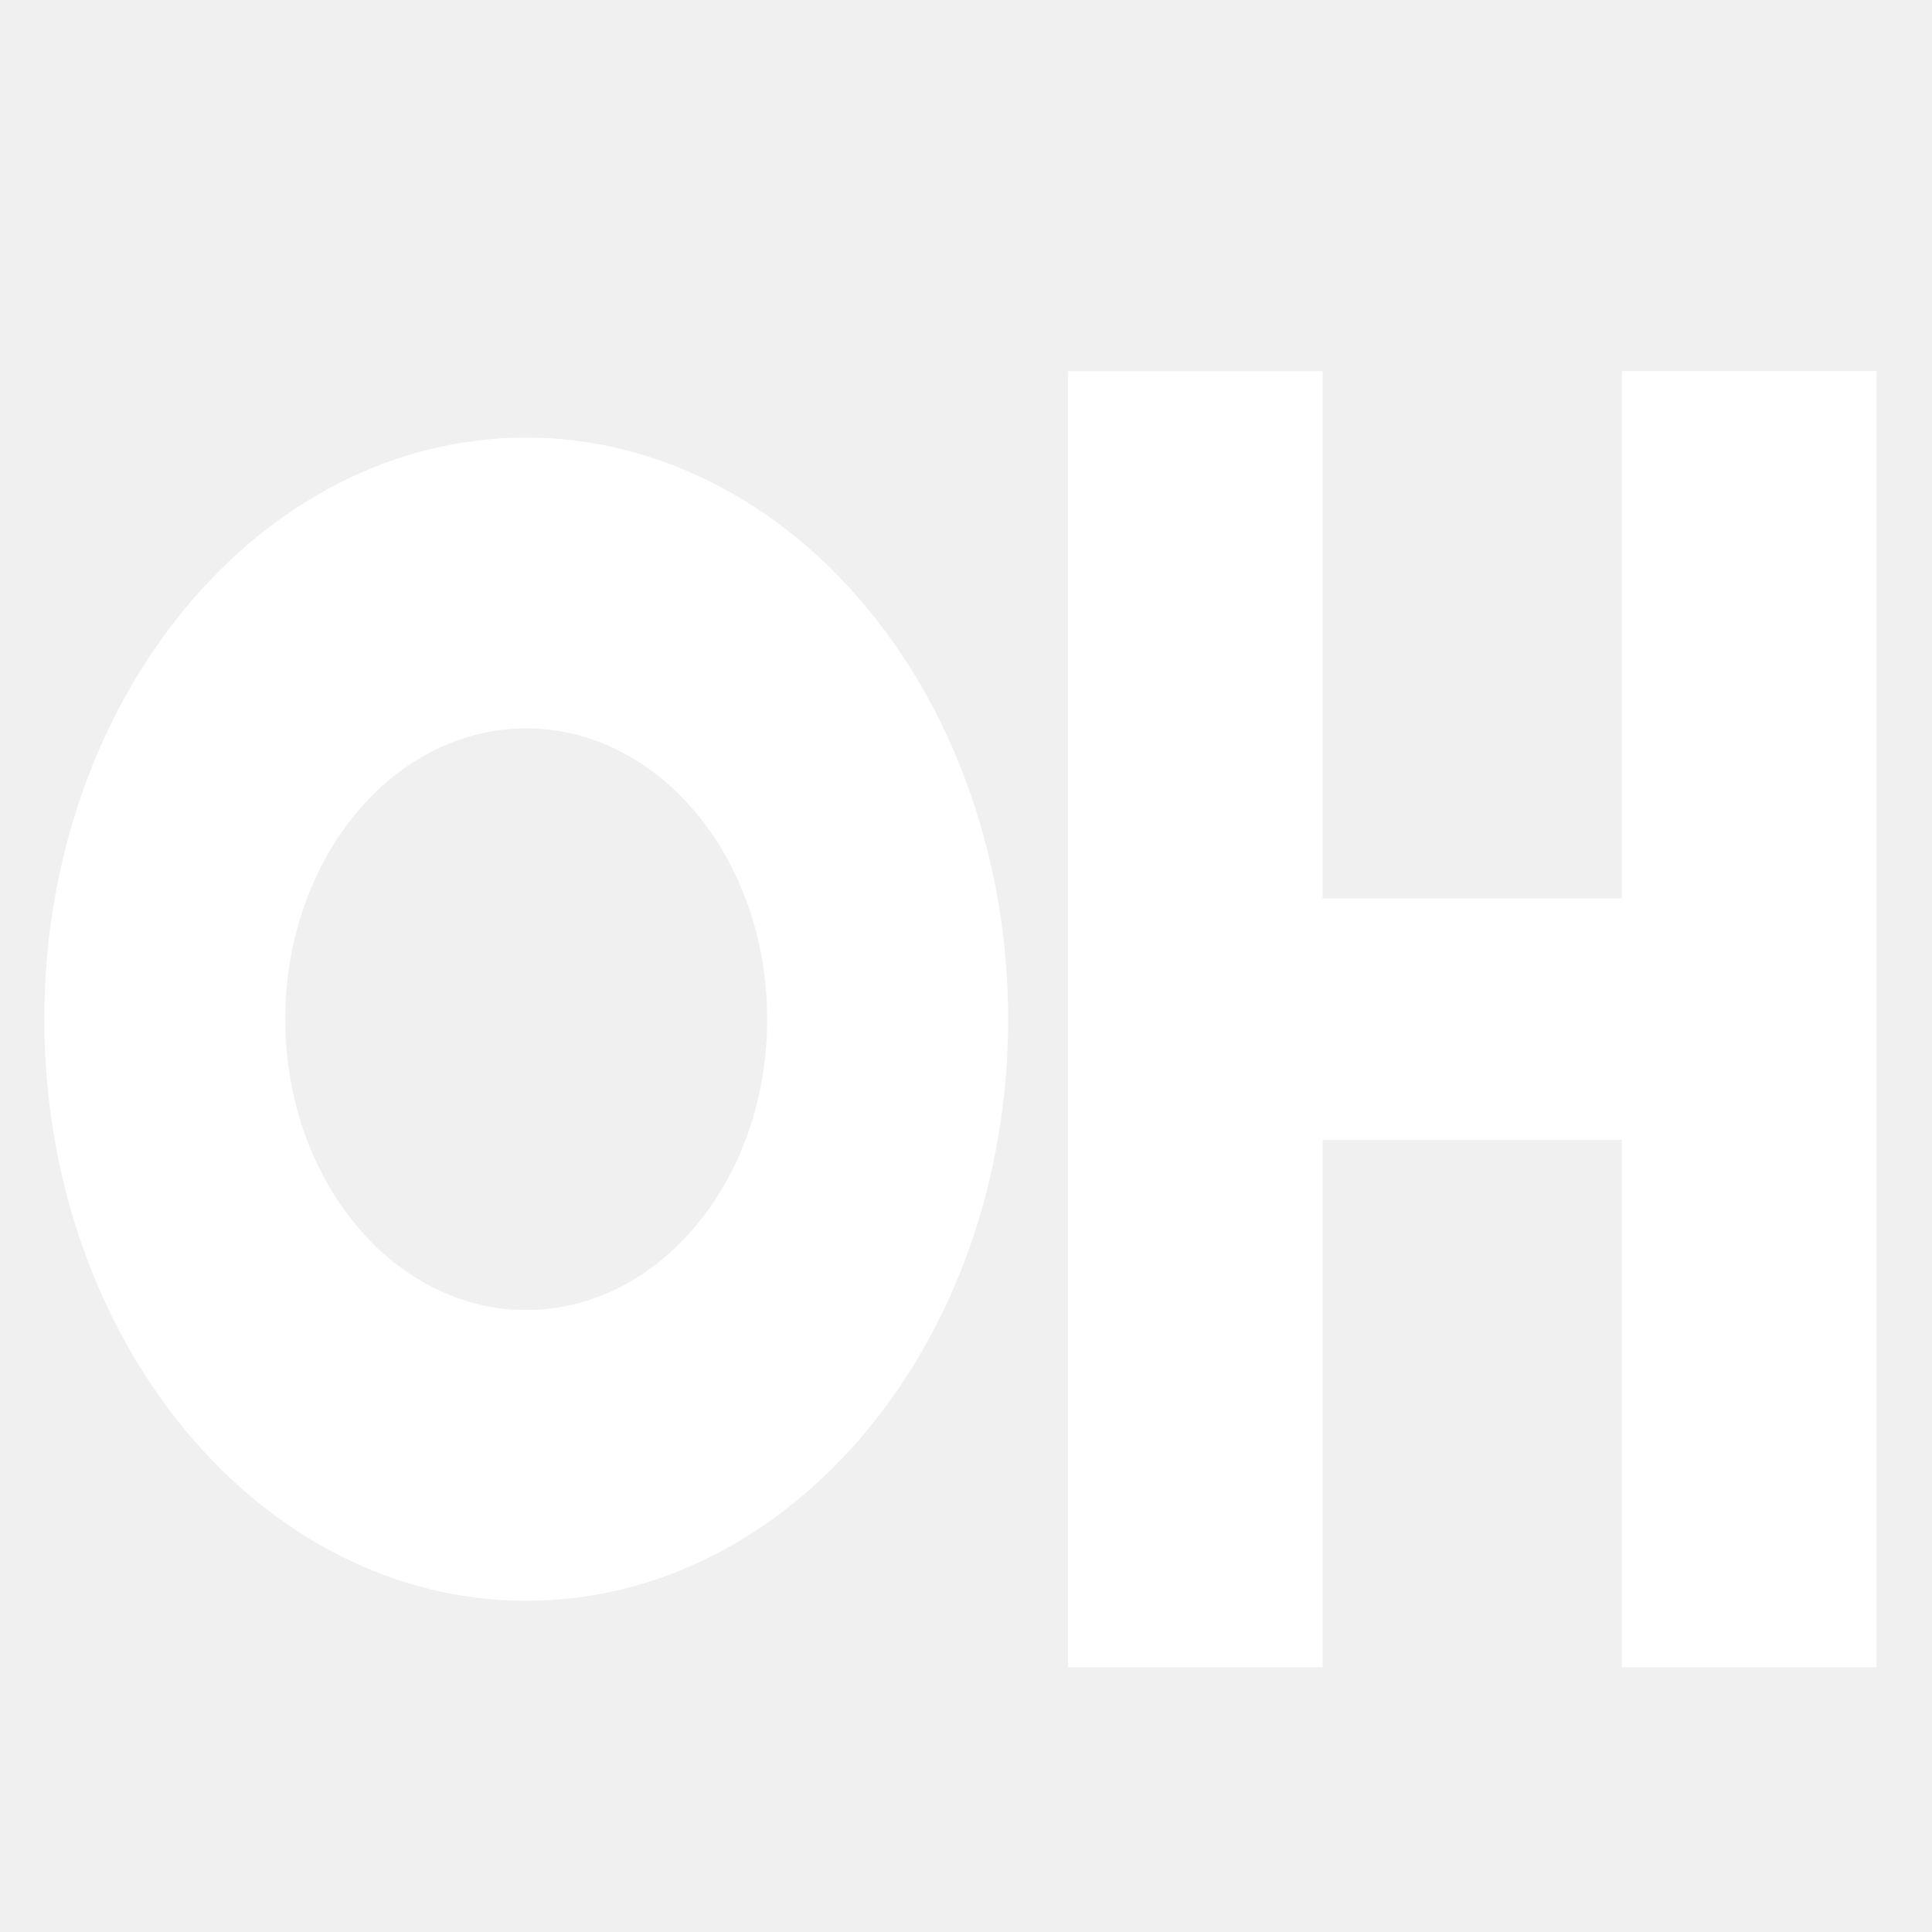
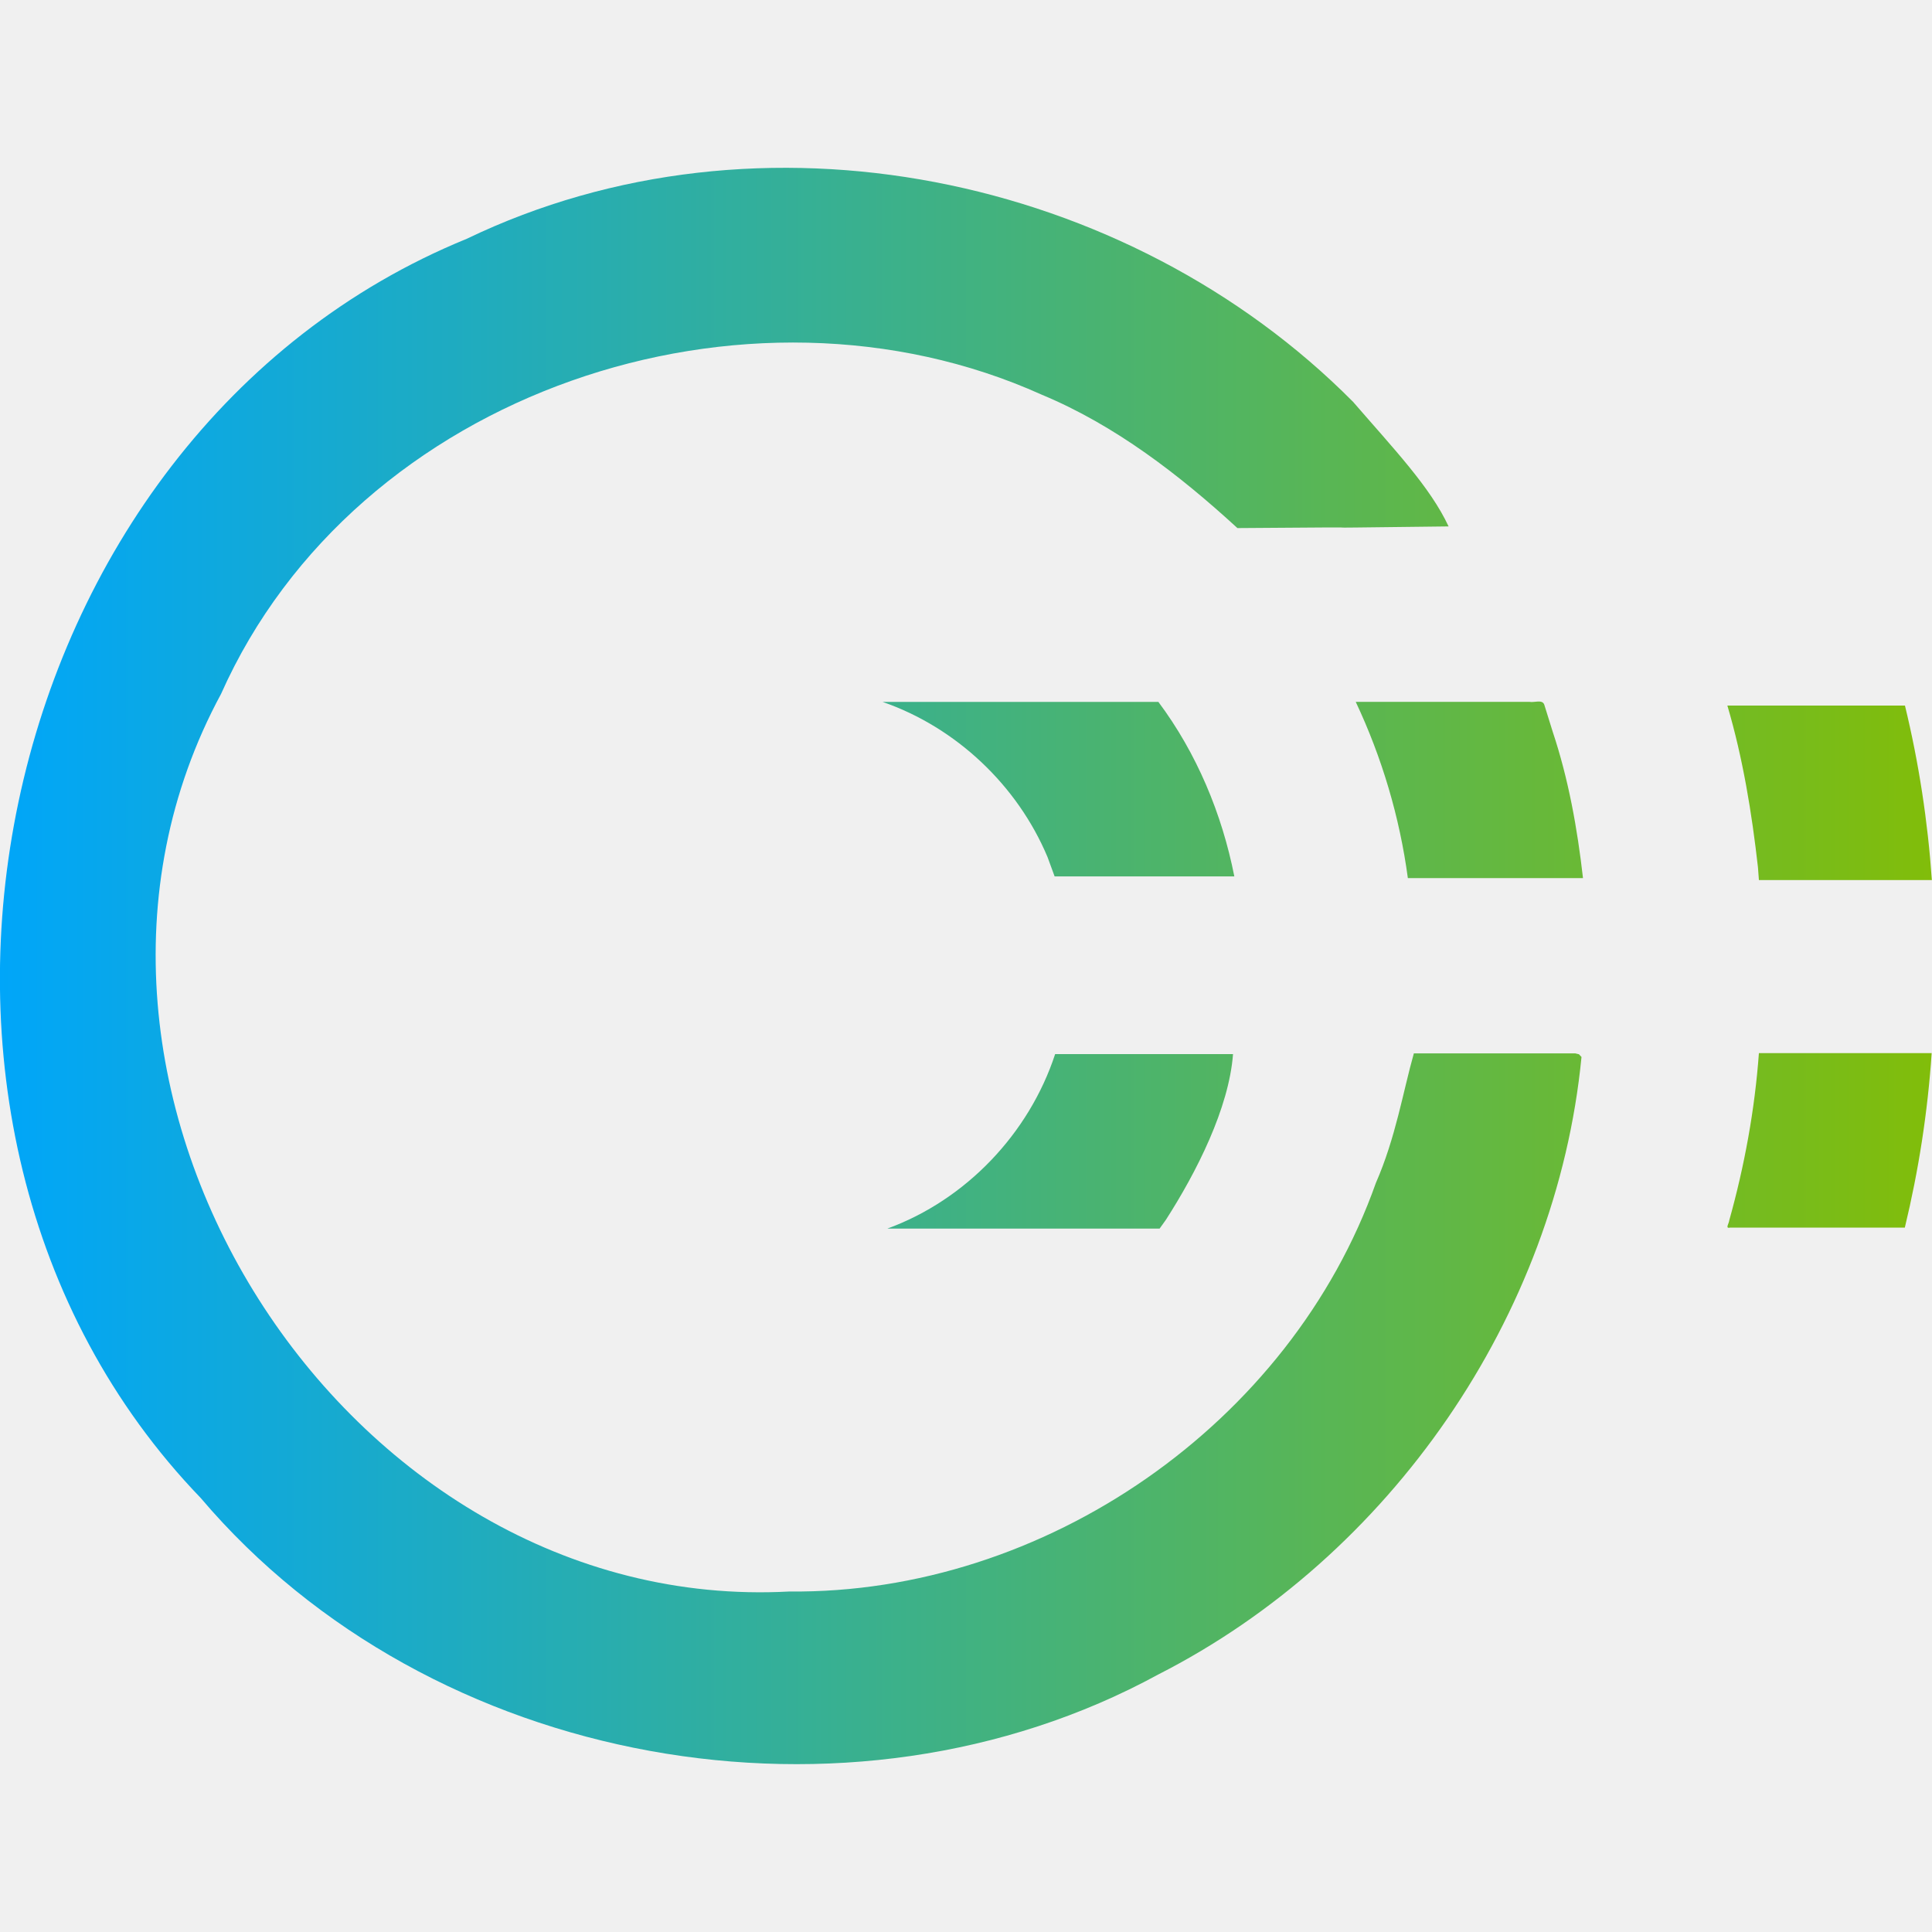
<svg xmlns="http://www.w3.org/2000/svg" width="32" height="32">
-   <path fill="#fff" d="m.734 16.881 0 0c0-5.32 3.574-9.633 7.982-9.633l0 0c2.117 0 4.147 1.015 5.644 2.821 1.497 1.807 2.338 4.257 2.338 6.812l0 0c0 5.32-3.574 9.633-7.982 9.633l0 0c-4.408 0-7.982-4.313-7.982-9.633zm3.991 0 0 0c0 2.66 1.787 4.817 3.991 4.817 2.204 0 3.991-2.156 3.991-4.817 0-2.66-1.787-4.817-3.991-4.817l0 0c-2.204 0-3.991 2.156-3.991 4.817zM17.688 6.147H21.908V27.615H17.688z" />
-   <path fill="#fff" d="M20.991 14.881H27.597V18.881H20.991z" />
-   <path fill="#fff" d="M26.862 6.147H31.082V27.615H26.862z" />
+   <linearGradient id="a" x1="301.62" x2="601.77" y1="124.03" y2="124.03" gradientUnits="userSpaceOnUse">
+     <stop offset="0" stop-color="#00a6f9" />
+     <stop offset="1" stop-color="#81bd0a" />
+   </linearGradient>
+   <g fill="url(#a)" transform="translate(-32.157 2.777)scale(.10661)">
+     <path d="M541.55 83.42c-.316-.854-1.556-.27-2.305-.43h-26.985c4.073 8.646 6.83 17.916 8.1 27.39h27.21c-.878-7.708-2.252-15.391-4.712-22.763-.436-1.399-.872-2.798-1.308-4.197zM574.9 137.56c-.638 8.788-2.239 17.524-4.611 26.006-.013.406-.671 1.298.098 1.114h27.182c2.148-8.898 3.557-17.976 4.17-27.11h-26.87zM574.75 108.68c.05.667.1 1.333.15 2h26.87c-.635-9.133-2.021-18.214-4.18-27.11h-27.59c2.417 8.187 3.797 16.682 4.75 25.11zM482.75 163.49c4.769-7.416 9.812-17.361 10.448-25.77h-27.638c-4.044 12.332-13.844 22.642-26.07 27.11h42.3c.32-.447.64-.893.96-1.34zM464.38 107.11c.367 1 .733 2 1.1 3h27.92c-1.909-9.705-5.853-19.158-11.8-27.11h-42.85c11.429 3.959 20.954 12.963 25.63 24.11z" />
+     <path d="m546.38 137.61h-25.09c-1.694 5.987-2.816 13.085-5.901 20.132-13.266 37.443-51.509 63.875-91.099 63.468-69.243 3.748-121.3-78.435-88.32-139.44 20.996-47.132 81.704-67.144 127.49-46.507 11.44 4.759 21.411 12.472 30.421 20.732 32.52-.272.064.142 32.807-.258-2.86-6.137-8.533-12.062-14.837-19.352-35.021-35.297-92.132-47.263-137.7-25.335-74.653 30.48-97.277 137.55-41.337 195.63 35.7 42.083 100.84 53.563 148.76 27.427 36.014-18.339 61.846-55.67 65.764-95.939l-.394-.424z" />
+   </g>
</svg>
